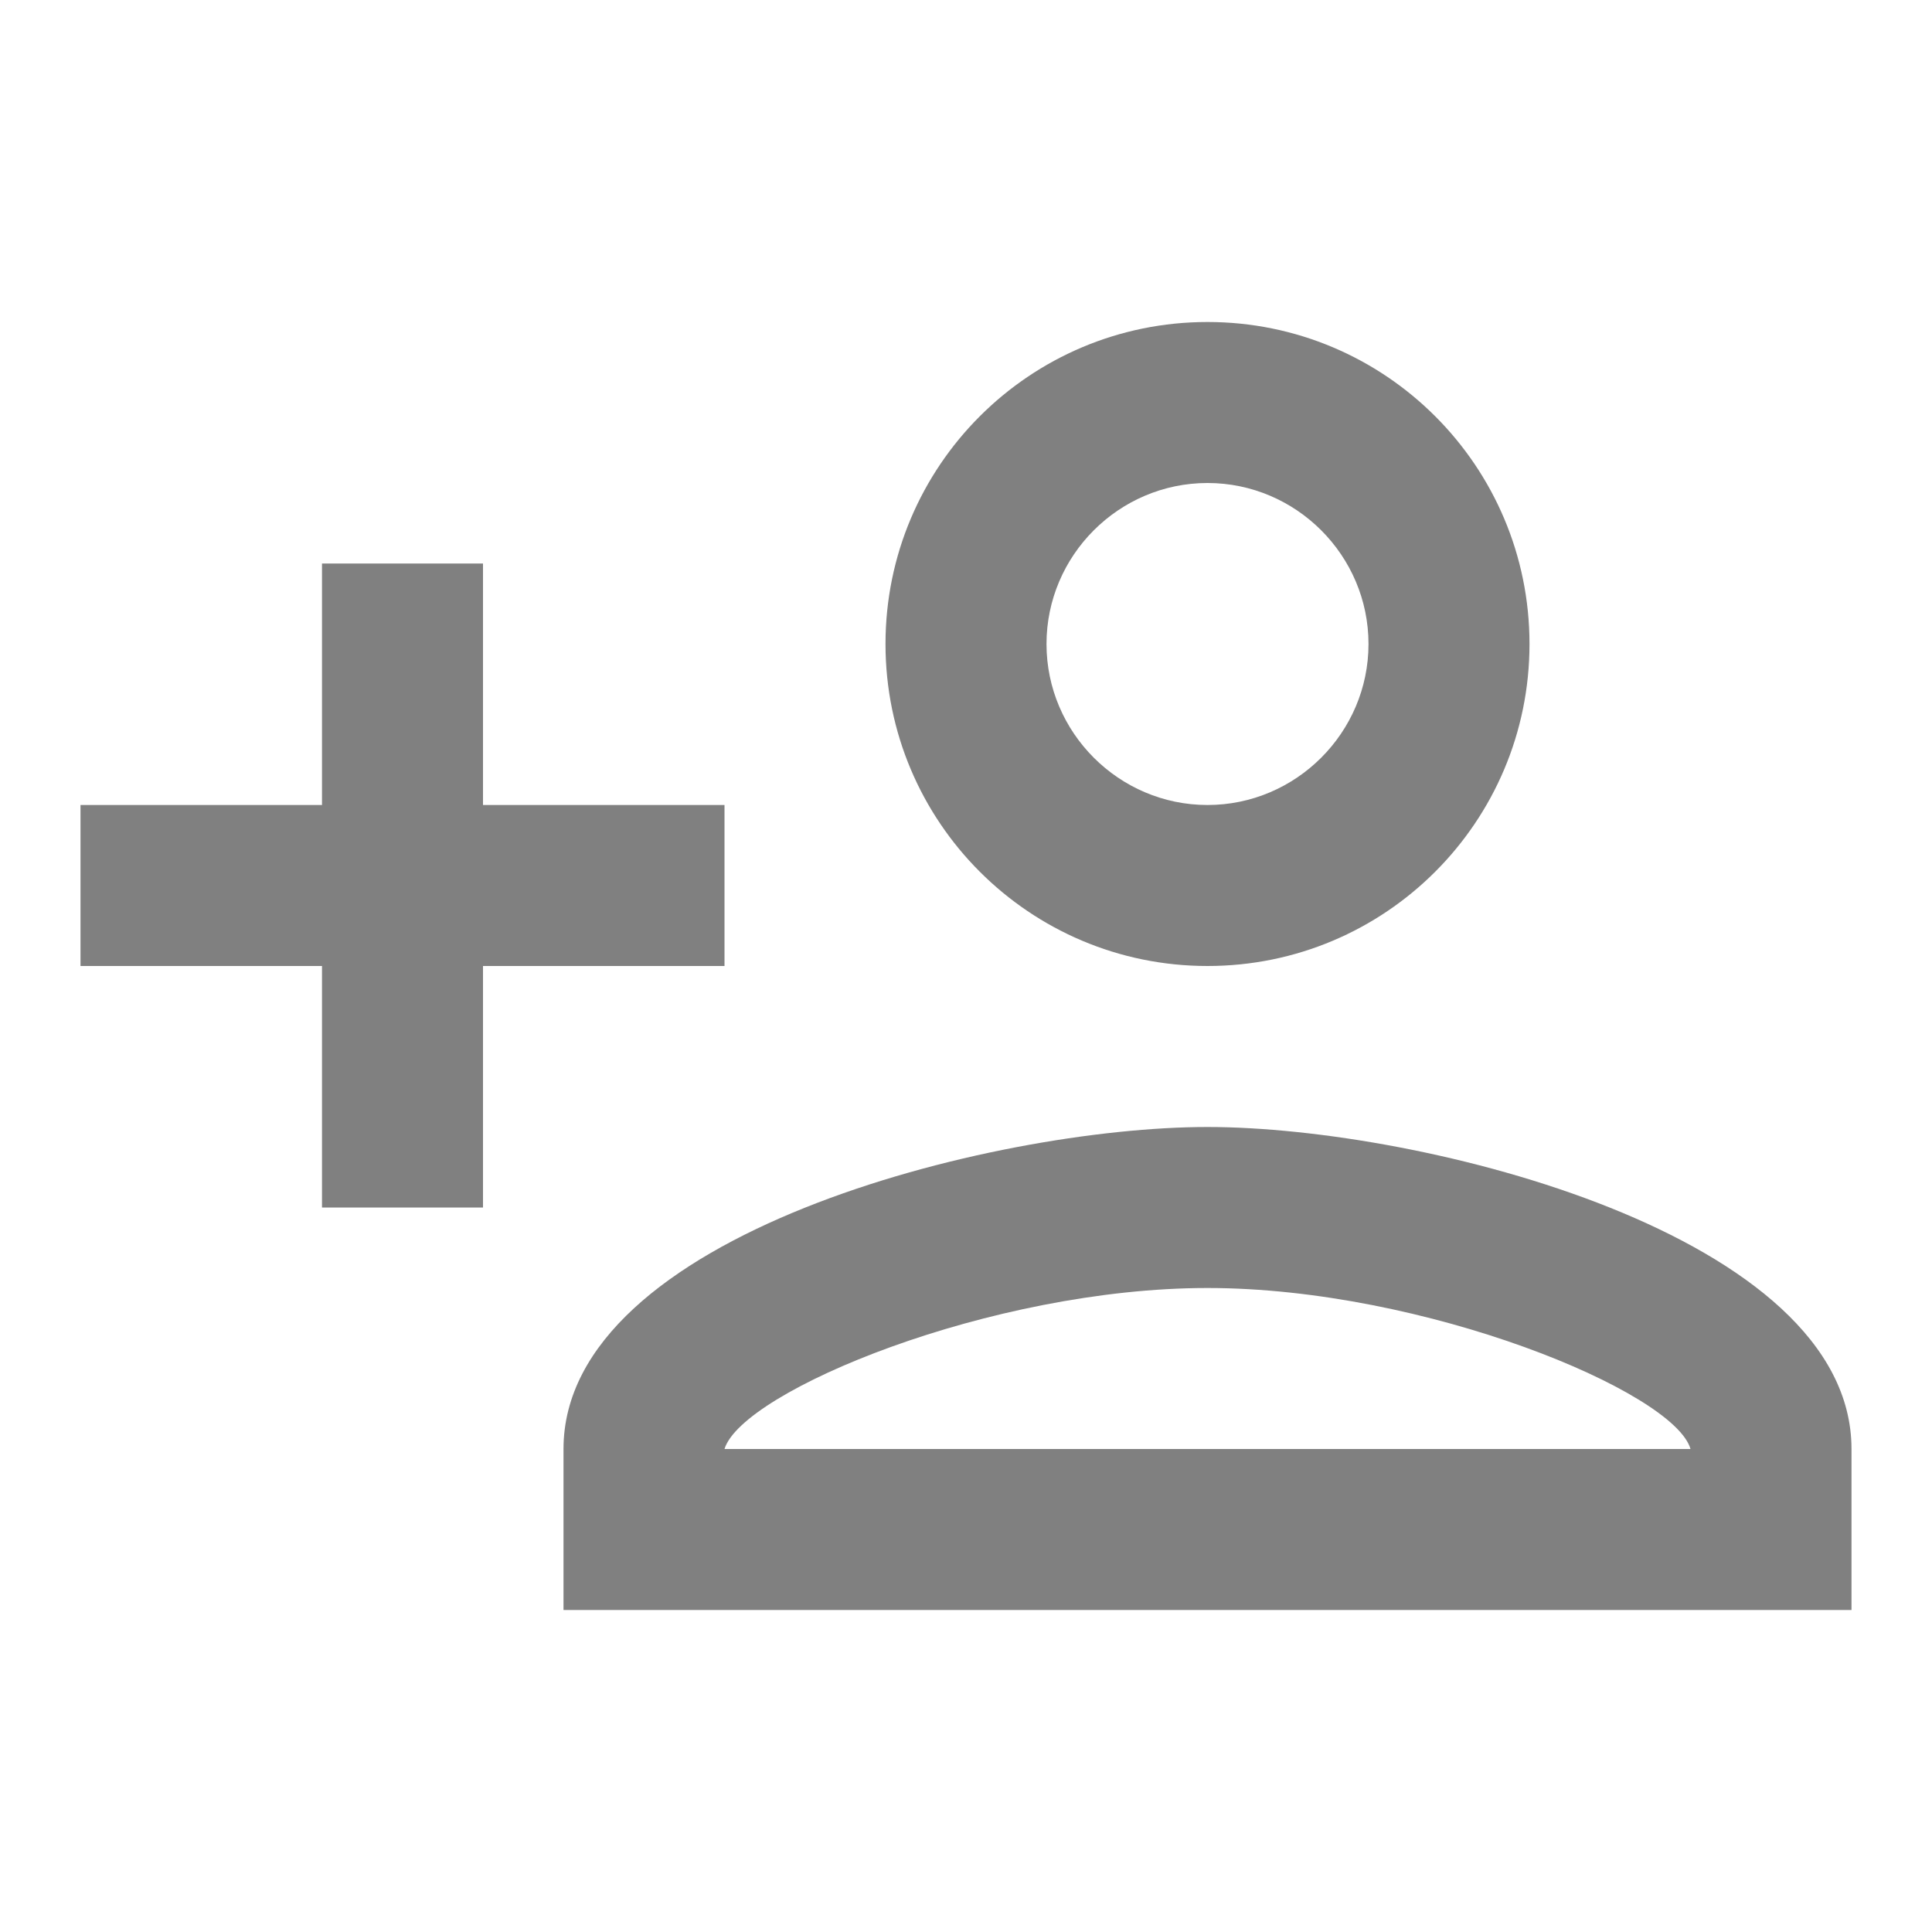
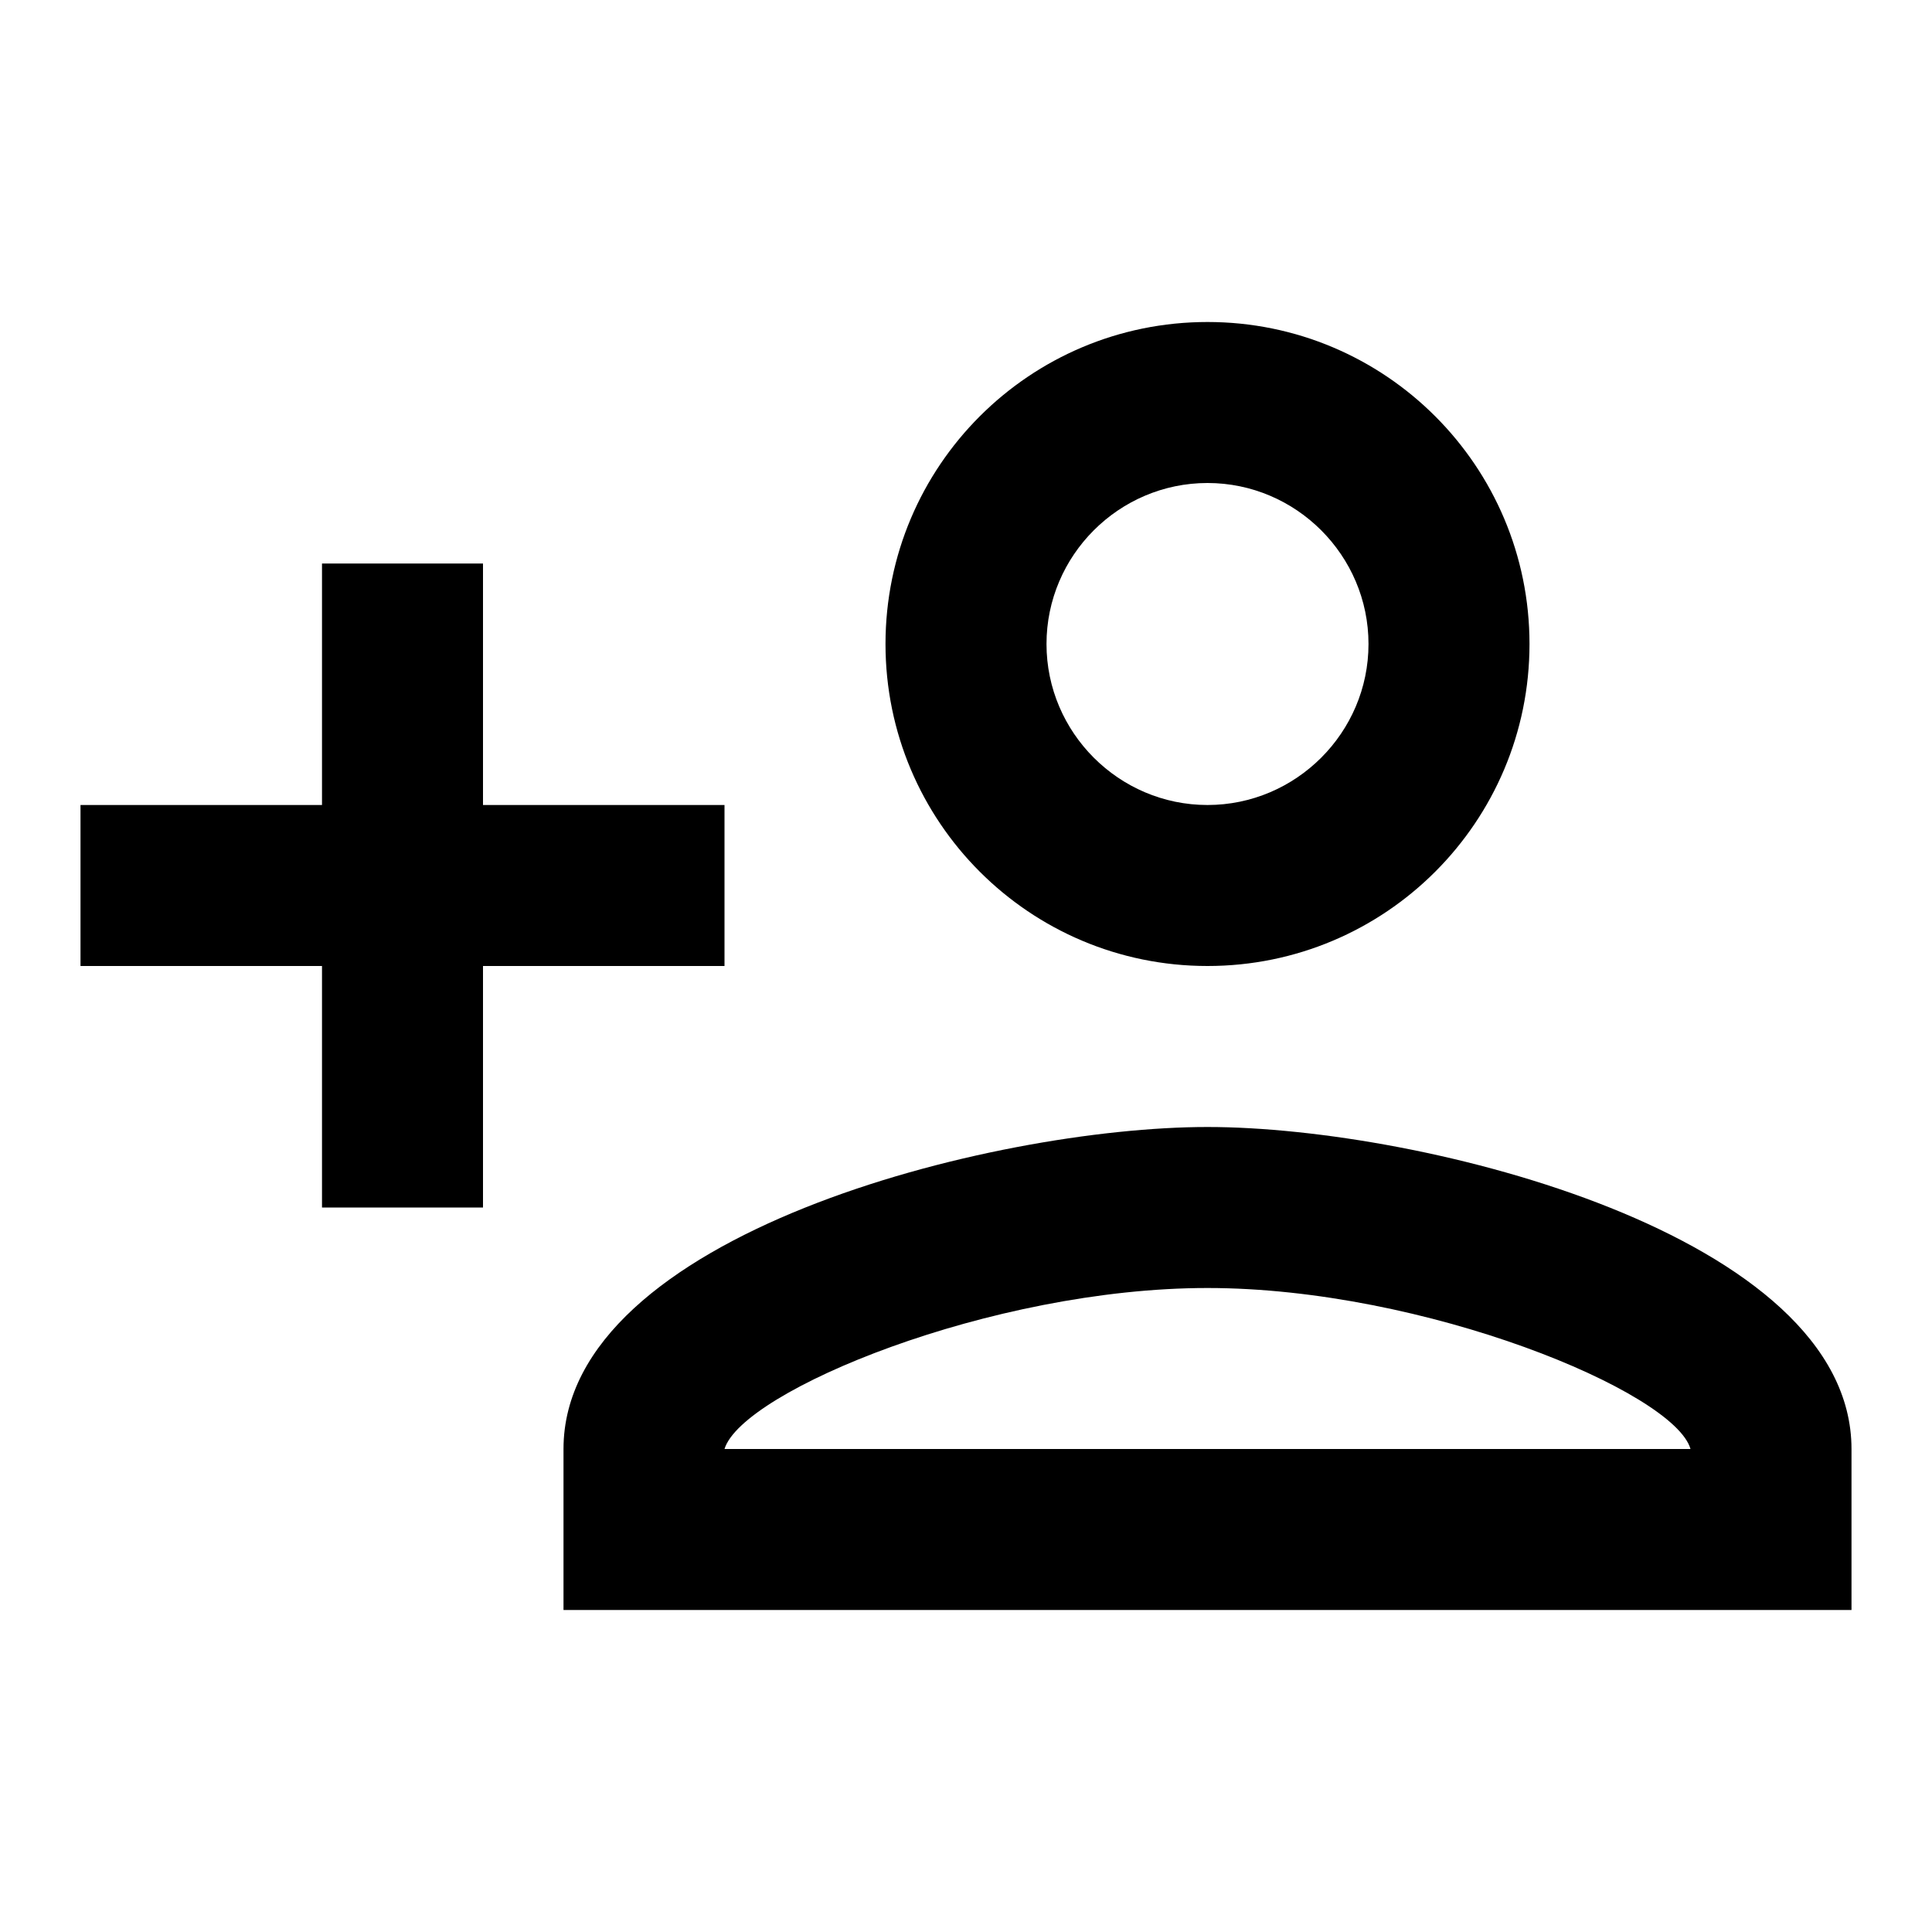
<svg xmlns="http://www.w3.org/2000/svg" width="24" height="24" viewBox="0 0 24 24">
  <path fill="none" d="M0 0h24v24H0V0z" />
-   <path fill="grey" d="M15 12c2.21 0 4-1.79 4-4s-1.79-4-4-4-4 1.79-4 4 1.79 4 4 4zm0-6c1.1 0 2 .9 2 2s-.9 2-2 2-2-.9-2-2 .9-2 2-2zm0 8c-2.67 0-8 1.34-8 4v2h16v-2c0-2.66-5.33-4-8-4zm-6 4c.22-.72 3.31-2 6-2 2.7 0 5.8 1.29 6 2H9zm-3-3v-3h3v-2H6V7H4v3H1v2h3v3z" />
+   <path fill="black" d="M15 12c2.21 0 4-1.79 4-4s-1.79-4-4-4-4 1.79-4 4 1.79 4 4 4zm0-6c1.1 0 2 .9 2 2s-.9 2-2 2-2-.9-2-2 .9-2 2-2zm0 8c-2.67 0-8 1.34-8 4v2h16v-2c0-2.66-5.33-4-8-4zm-6 4c.22-.72 3.31-2 6-2 2.7 0 5.8 1.29 6 2H9zm-3-3v-3h3v-2H6V7H4v3H1v2h3v3z" />
</svg>
